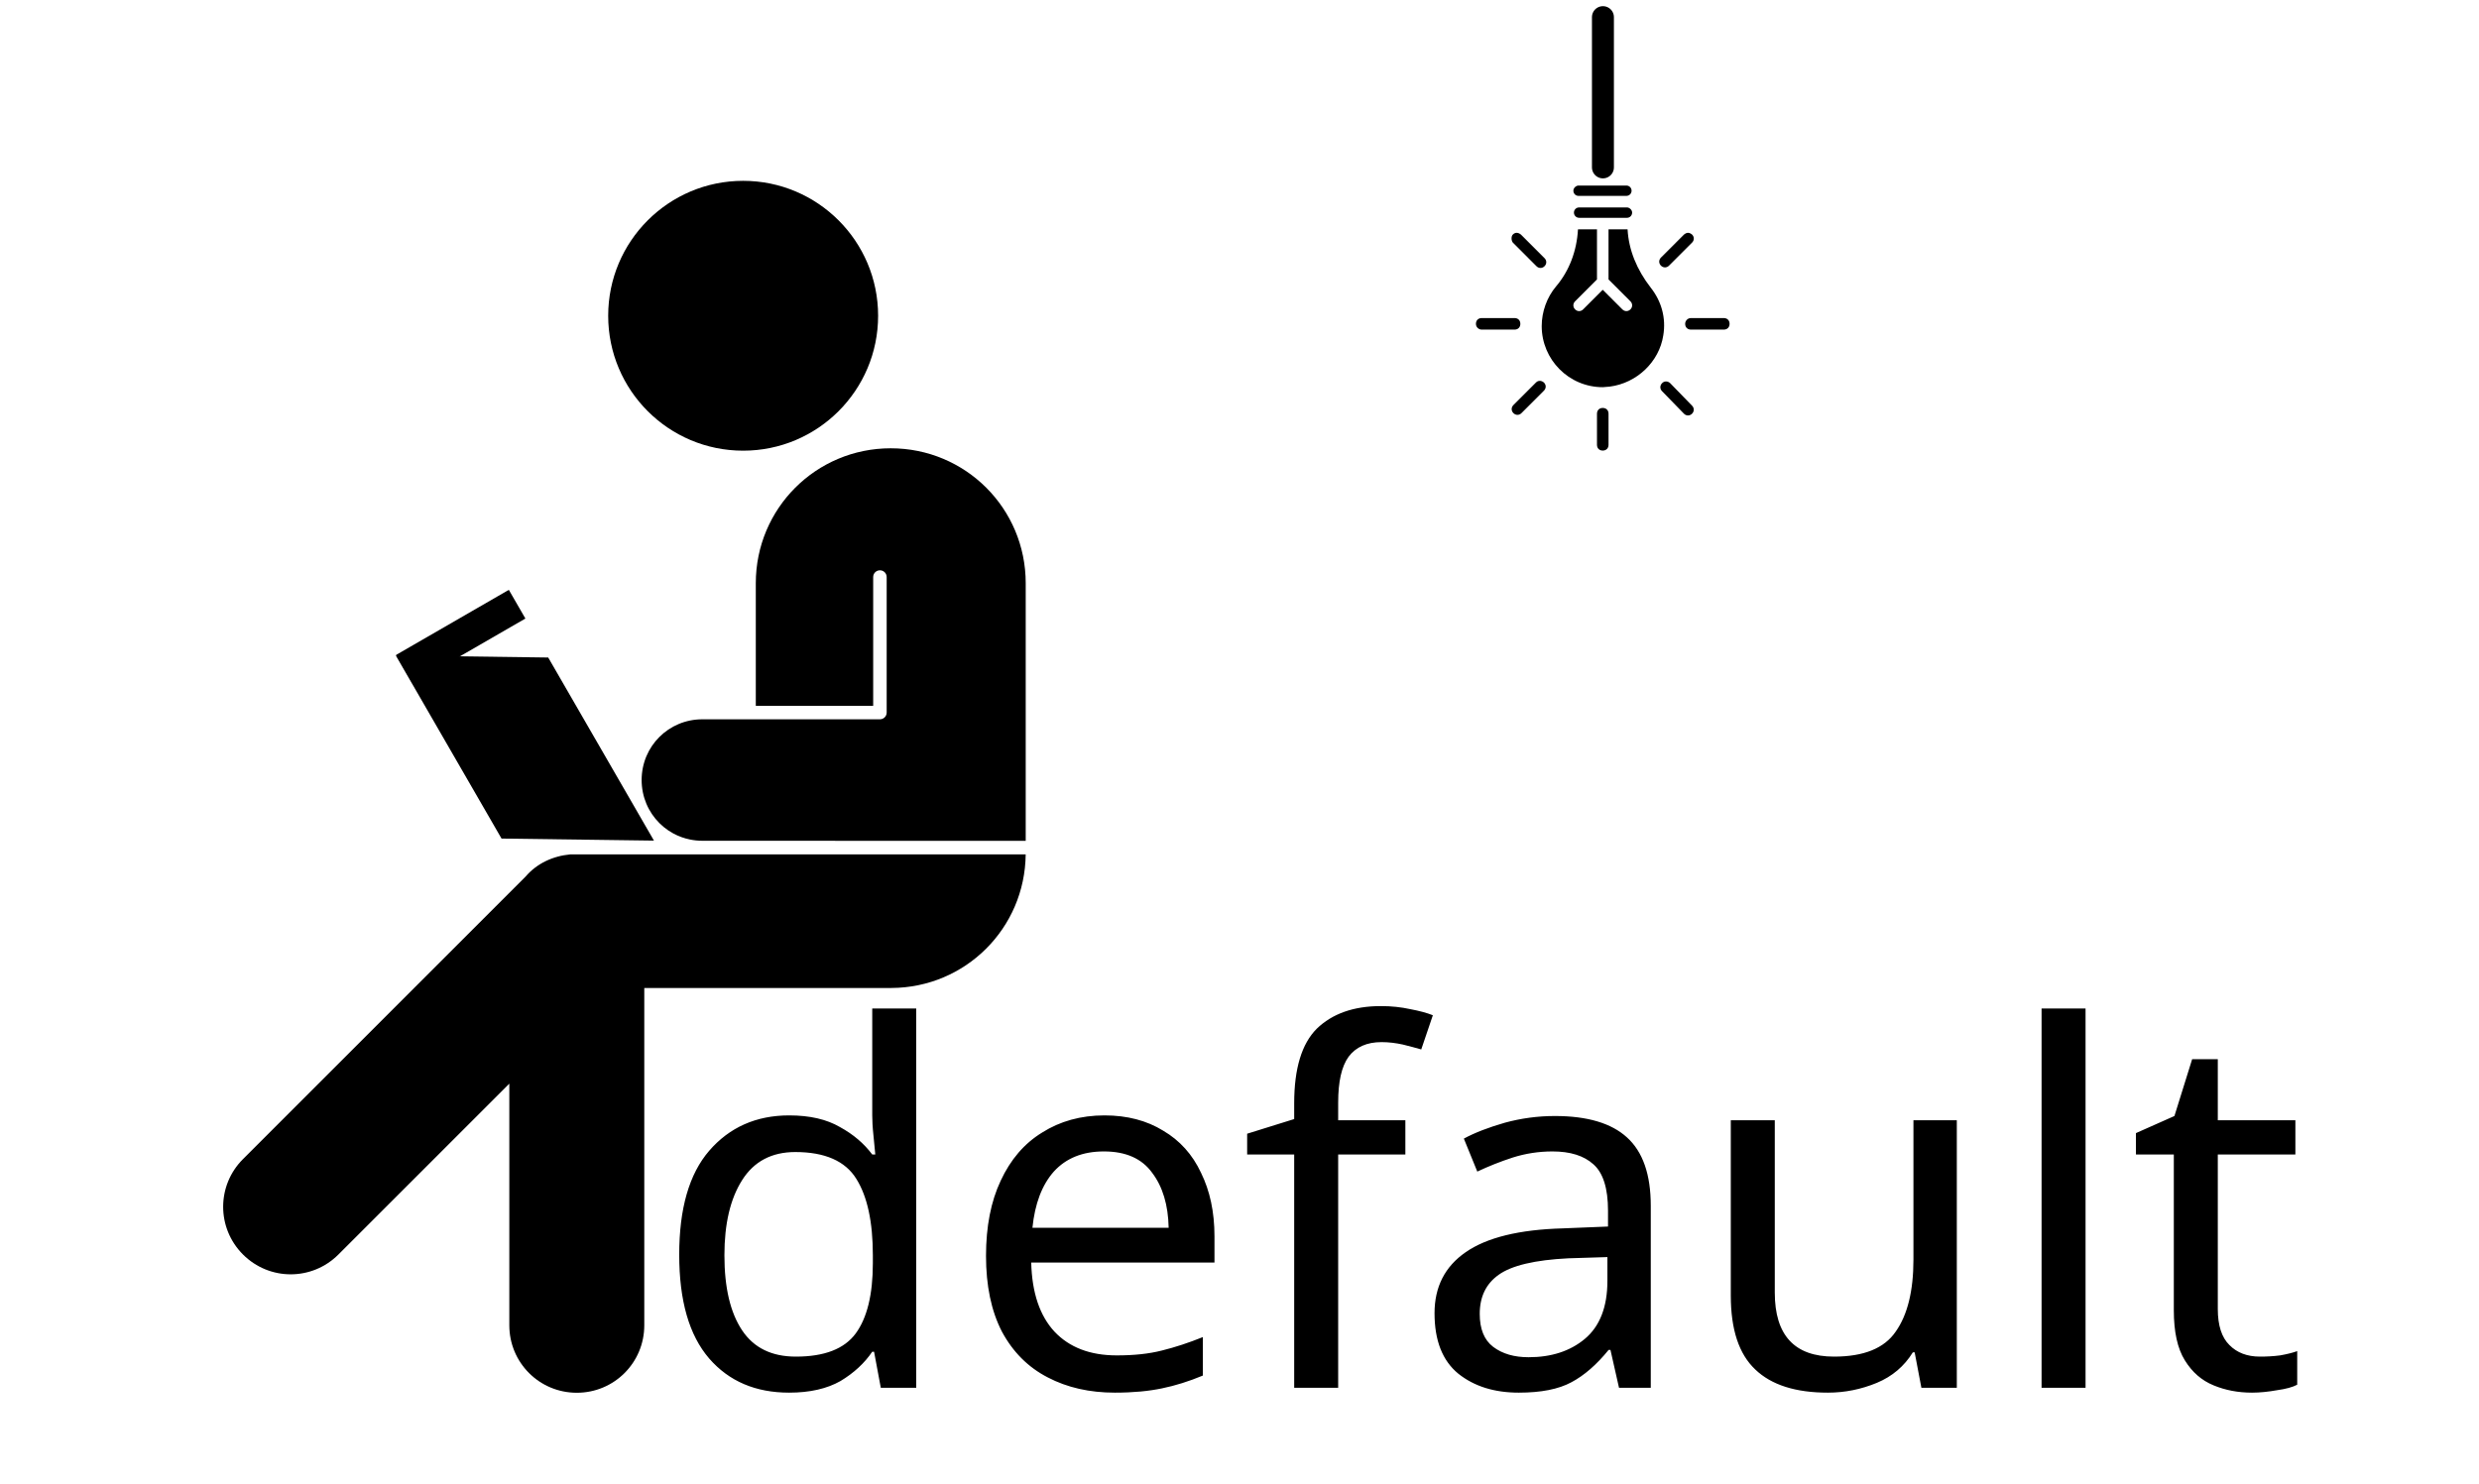
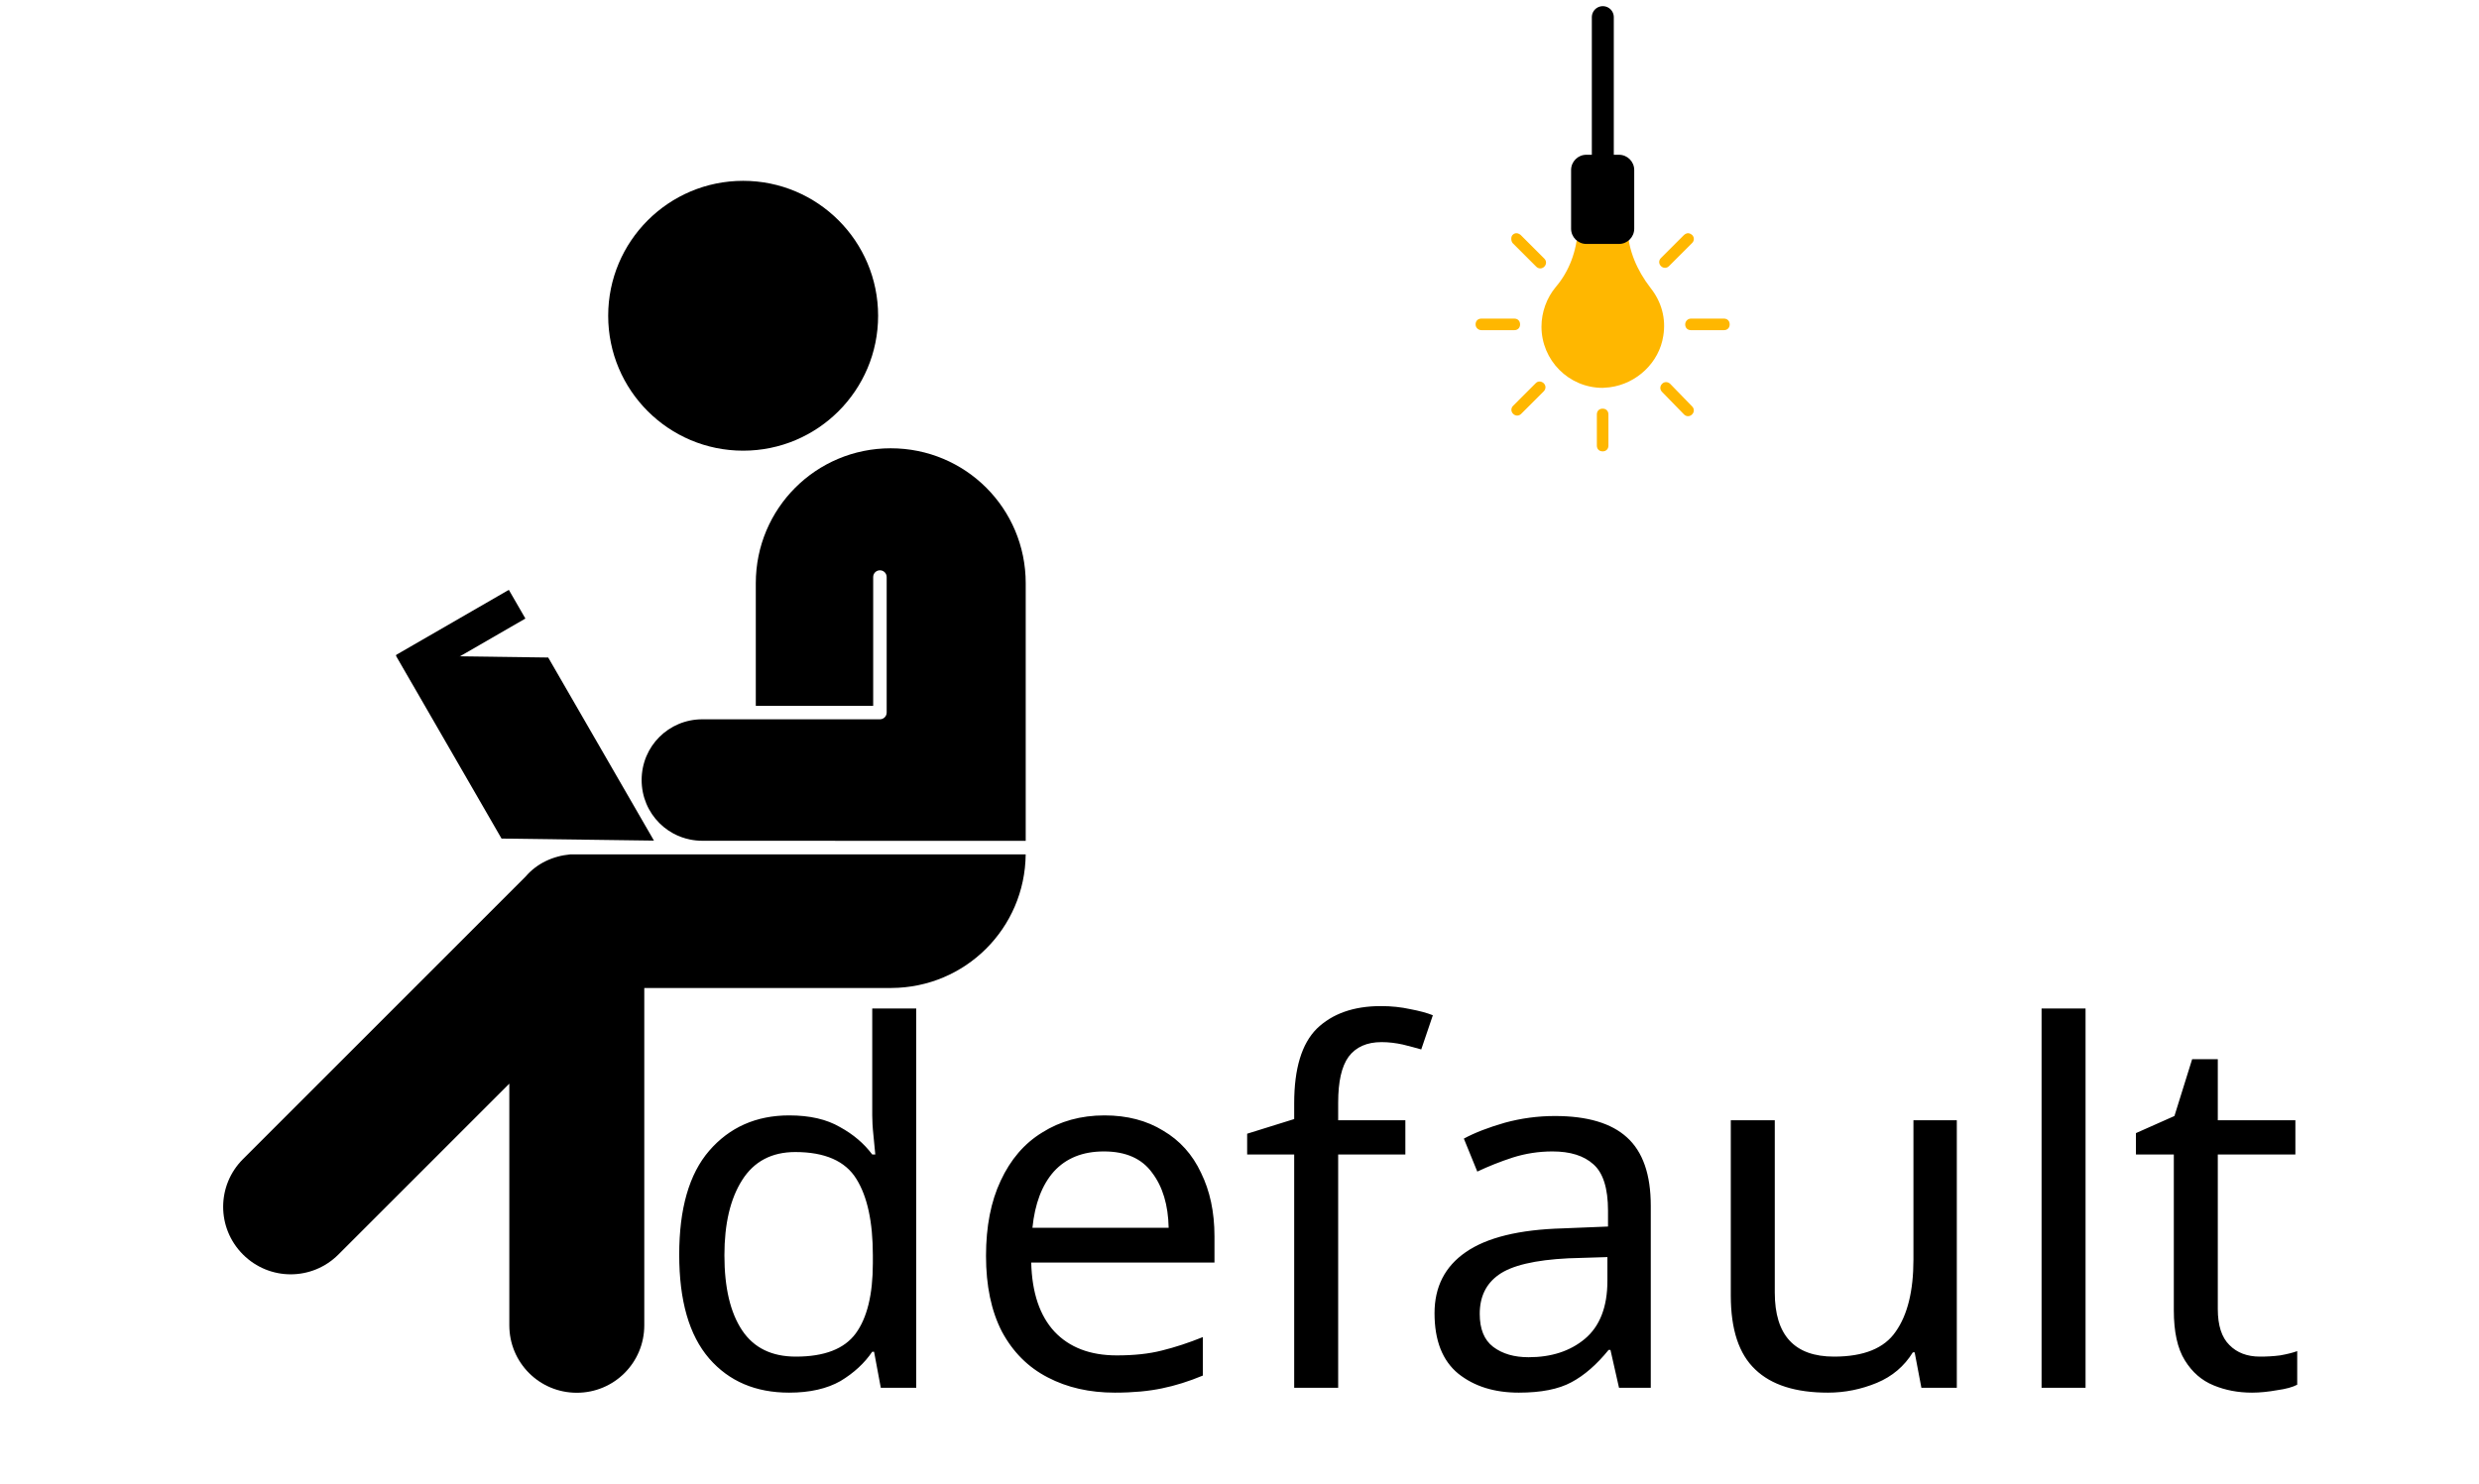
<svg xmlns="http://www.w3.org/2000/svg" width="59.735mm" height="35.747mm" viewBox="0 0 59.735 35.747" version="1.1" id="svg8">
  <defs id="defs2" />
  <g id="layer1" transform="translate(-119.9559,-93.80084)">
    <g id="g836" transform="matrix(0.9420409,0,0,0.9420409,5.029824,5.39403)" style="stroke-width:1.062">
      <g id="g841" transform="translate(7.749335,2.423972)" style="stroke-width:1.062">
        <g transform="matrix(-0.3452199,0,0,0.3452199,162.9772,81.46409)" id="g1348-2-1-2" style="fill:#000000;stroke:none;stroke-width:3.075">
          <circle r="10" cy="52.248" cx="86.092" id="path1114-1-7-9" style="color:#000000;clip-rule:nonzero;display:inline;overflow:visible;visibility:visible;opacity:1;isolation:auto;mix-blend-mode:normal;color-interpolation:sRGB;color-interpolation-filters:linearRGB;solid-color:#000000;solid-opacity:1;fill:#000000;fill-opacity:1;fill-rule:evenodd;stroke:none;stroke-width:76.873;stroke-linecap:square;stroke-linejoin:round;stroke-miterlimit:4;stroke-dasharray:none;stroke-dashoffset:0;stroke-opacity:1;color-rendering:auto;image-rendering:auto;shape-rendering:auto;text-rendering:auto;enable-background:accumulate" />
          <path style="color:#000000;clip-rule:nonzero;display:inline;overflow:visible;visibility:visible;opacity:1;isolation:auto;mix-blend-mode:normal;color-interpolation:sRGB;color-interpolation-filters:linearRGB;solid-color:#000000;solid-opacity:1;fill:#000000;fill-opacity:1;fill-rule:evenodd;stroke:none;stroke-width:290.544;stroke-linecap:square;stroke-linejoin:round;stroke-miterlimit:4;stroke-dasharray:none;stroke-dashoffset:0;stroke-opacity:1;color-rendering:auto;image-rendering:auto;shape-rendering:auto;text-rendering:auto;enable-background:accumulate" d="m 1593.152,880.553 c -20.939,0 -37.795,16.856 -37.795,37.795 v 34.342 h 32.871 v -36.039 c -0.017,-1.067 0.853,-1.937 1.92,-1.92 1.044,0.017 1.876,0.876 1.859,1.92 v 37.928 c 4e-4,1.044 -0.845,1.89 -1.889,1.891 h -34.762 -14.963 c -2.364,0 -4.609,0.472 -6.646,1.328 -1.019,0.428 -1.986,0.952 -2.891,1.561 -0.452,0.304 -0.887,0.629 -1.307,0.975 -0.419,0.345 -0.821,0.712 -1.205,1.096 -0.383,0.383 -0.751,0.784 -1.096,1.203 -3e-4,3.7e-4 3e-4,0.002 0,0.002 -1.381,1.677 -2.445,3.626 -3.103,5.762 -2e-4,5.9e-4 2e-4,10e-4 0,0.002 -0.329,1.067 -0.557,2.181 -0.672,3.33 -0.058,0.575 -0.088,1.159 -0.088,1.75 0,0.591 0.03,1.173 0.088,1.748 10e-5,6.4e-4 -10e-5,0.001 0,0.002 0.115,1.149 0.343,2.263 0.672,3.33 2e-4,6e-4 -2e-4,10e-4 0,0.002 0.165,0.533 0.355,1.055 0.568,1.564 3e-4,5.6e-4 -2e-4,10e-4 0,0.002 0.214,0.509 0.453,1.004 0.713,1.486 3e-4,5.1e-4 -2e-4,10e-4 0,0.002 1.042,1.929 2.446,3.629 4.123,5.012 0.839,0.691 1.745,1.303 2.709,1.824 1.446,0.782 3.022,1.361 4.689,1.699 1.111,0.225 2.264,0.344 3.445,0.344 0,0 80.127,0.029 90.553,0.029 v -72.174 c 0,-20.939 -16.856,-37.795 -37.795,-37.795 z m -89.678,113.75 c -5.037,0.461 -9.48,2.605 -12.584,6.221 l -79.143,79.143 c -7.403,7.403 -7.403,19.322 0,26.725 7.403,7.403 19.324,7.403 26.727,0 l 47.857,-47.857 v 67.688 c 0,10.469 8.429,18.898 18.898,18.898 10.469,0 18.898,-8.429 18.898,-18.898 v -94.488 h 69.213 v 0 c 20.729,-0.101 37.402,-16.724 37.596,-37.43 -10.447,-10e-6 -127.367,-0.009 -127.463,0 z" transform="matrix(-0.2645833,0,0,0.2645833,496.676,-170.9093)" id="rect1116-7-9-0" />
          <g transform="translate(-10.7236,0.6011263)" id="g1251-5-1-3" style="fill:#000000;stroke:none;stroke-width:3.075">
            <rect style="color:#000000;clip-rule:nonzero;display:inline;overflow:visible;visibility:visible;opacity:1;isolation:auto;mix-blend-mode:normal;color-interpolation:sRGB;color-interpolation-filters:linearRGB;solid-color:#000000;solid-opacity:1;fill:#000000;fill-opacity:1;fill-rule:evenodd;stroke:none;stroke-width:3.317;stroke-linecap:square;stroke-linejoin:round;stroke-miterlimit:4;stroke-dasharray:none;stroke-dashoffset:0;stroke-opacity:1;paint-order:fill markers stroke;color-rendering:auto;image-rendering:auto;shape-rendering:auto;text-rendering:auto;enable-background:accumulate" id="rect1229-6-0-0" width="15.669" height="11.294" x="-106.984" y="-168.225" transform="matrix(0.5,-0.8660254,-0.9999101,0.01340771,0,0)" ry="0" />
            <rect style="color:#000000;clip-rule:nonzero;display:inline;overflow:visible;visibility:visible;opacity:1;isolation:auto;mix-blend-mode:normal;color-interpolation:sRGB;color-interpolation-filters:linearRGB;solid-color:#000000;solid-opacity:1;fill:#000000;fill-opacity:1;fill-rule:evenodd;stroke:none;stroke-width:3.075;stroke-linecap:square;stroke-linejoin:round;stroke-miterlimit:4;stroke-dasharray:none;stroke-dashoffset:0;stroke-opacity:1;paint-order:fill markers stroke;color-rendering:auto;image-rendering:auto;shape-rendering:auto;text-rendering:auto;enable-background:accumulate" id="rect1246-5-3-3" width="9.645" height="2.455" x="134.861" y="5.232" transform="rotate(30)" />
          </g>
        </g>
        <text id="text829" y="126.93" x="130.919" style="color:#000000;font-style:normal;font-variant:normal;font-weight:300;font-stretch:normal;font-size:12.758px;line-height:130%;font-family:Quicksand;-inkscape-font-specification:'Quicksand Light';text-indent:0;text-align:start;text-decoration:none;text-decoration-line:none;text-decoration-style:solid;text-decoration-color:#000000;letter-spacing:0px;word-spacing:0px;text-transform:none;writing-mode:lr-tb;direction:ltr;baseline-shift:baseline;text-anchor:start;white-space:normal;clip-rule:nonzero;display:inline;overflow:visible;visibility:visible;opacity:1;isolation:auto;mix-blend-mode:normal;color-interpolation:sRGB;color-interpolation-filters:linearRGB;solid-color:#000000;solid-opacity:1;fill:#000000;fill-opacity:1;fill-rule:nonzero;stroke:none;stroke-width:0.763px;stroke-linecap:butt;stroke-linejoin:miter;stroke-miterlimit:4;stroke-dasharray:none;stroke-dashoffset:0;stroke-opacity:1;color-rendering:auto;image-rendering:auto;shape-rendering:auto;text-rendering:auto;enable-background:accumulate" xml:space="preserve">
          <tspan style="font-style:normal;font-variant:normal;font-weight:300;font-stretch:normal;font-family:Quicksand;-inkscape-font-specification:'Quicksand Light';stroke-width:0.763px" y="126.93" x="130.919" id="tspan827">default</tspan>
        </text>
-         <g id="g1092" transform="matrix(0.9000831,0,0,0.9000831,98.86856,-120.6993)" style="stroke-width:1.179">
-           <path id="path1076" d="m 61.946,240.943 c -0.066,0 -0.147,0.065 -0.147,0.147 0,0.082 0.065,0.147 0.147,0.147 h 1.359 c 0.082,0 0.148,-0.065 0.148,-0.147 0,-0.082 -0.066,-0.147 -0.148,-0.147 z" style="fill:#000000;fill-opacity:1;stroke:none;stroke-width:0.791;stroke-linecap:round;stroke-linejoin:round;stroke-miterlimit:4;stroke-dasharray:none;stroke-dashoffset:0;stroke-opacity:1;paint-order:markers stroke fill" />
-           <path id="path1074" d="m 61.963,241.565 c -0.082,0 -0.148,0.065 -0.148,0.147 0,0.082 0.066,0.148 0.148,0.148 h 1.359 c 0.082,0 0.147,-0.066 0.147,-0.148 0,-0.082 -0.082,-0.147 -0.147,-0.147 z" style="fill:#000000;fill-opacity:1;stroke:none;stroke-width:0.791;stroke-linecap:round;stroke-linejoin:round;stroke-miterlimit:4;stroke-dasharray:none;stroke-dashoffset:0;stroke-opacity:1;paint-order:markers stroke fill" />
-           <path id="rect1013" d="m 61.93,242.188 c -0.033,0.606 -0.245,1.179 -0.622,1.621 -0.262,0.311 -0.409,0.721 -0.409,1.13 0,0.95 0.77,1.736 1.736,1.736 0.066,0 0.131,-0.016 0.196,-0.016 0.77,-0.098 1.409,-0.704 1.523,-1.458 0.082,-0.491 -0.049,-0.967 -0.36,-1.36 -0.393,-0.508 -0.622,-1.064 -0.655,-1.654 h -0.541 v 1.425 l 0.622,0.622 c 0.066,0.066 0.066,0.164 0,0.229 -0.066,0.066 -0.163,0.066 -0.229,0 l -0.557,-0.557 -0.557,0.557 c -0.066,0.066 -0.163,0.066 -0.229,0 -0.066,-0.066 -0.066,-0.164 0,-0.229 l 0.622,-0.622 v -1.425 z" style="fill:#000000;fill-opacity:1;stroke:none;stroke-width:0.791;stroke-linecap:round;stroke-linejoin:round;stroke-miterlimit:4;stroke-dasharray:none;stroke-dashoffset:0;stroke-opacity:1;paint-order:markers stroke fill" />
-           <path d="m 59.194,245.038 h 0.934 c 0.098,0 0.164,-0.066 0.164,-0.164 0,-0.098 -0.066,-0.164 -0.164,-0.164 h -0.934 c -0.098,0 -0.164,0.066 -0.164,0.164 0,0.098 0.082,0.164 0.164,0.164 z" id="path922" style="fill:#000000;stroke-width:0.243" />
-           <path d="m 64.976,244.874 c 0,0.098 0.066,0.164 0.164,0.164 h 0.934 c 0.098,0 0.164,-0.066 0.164,-0.164 0,-0.098 -0.066,-0.164 -0.164,-0.164 h -0.934 c -0.098,0 -0.164,0.082 -0.164,0.164 z" id="path924" style="fill:#000000;stroke-width:0.243" />
-           <path d="m 62.634,247.265 c -0.098,0 -0.164,0.066 -0.164,0.164 v 0.884 c 0,0.098 0.066,0.164 0.164,0.164 0.098,0 0.164,-0.066 0.164,-0.164 v -0.884 c 0,-0.098 -0.066,-0.164 -0.164,-0.164 z" id="path926" style="fill:#000000;stroke-width:0.243" />
-           <path d="m 60.849,246.495 c -0.049,0 -0.082,0.016 -0.115,0.049 l -0.639,0.639 c -0.066,0.066 -0.066,0.164 0,0.229 0.066,0.066 0.164,0.066 0.229,0 l 0.639,-0.639 c 0.066,-0.066 0.066,-0.164 0,-0.229 -0.033,-0.033 -0.082,-0.049 -0.115,-0.049 z" id="path928" style="fill:#000000;stroke-width:0.243" />
-           <path d="m 64.288,243.22 c 0.066,0.066 0.164,0.066 0.229,0 l 0.655,-0.655 c 0.066,-0.066 0.066,-0.164 0,-0.229 -0.082,-0.066 -0.147,-0.066 -0.229,0 l -0.655,0.655 c -0.066,0.066 -0.066,0.164 0,0.229 z" id="path930" style="fill:#000000;stroke-width:0.243" />
-           <path d="m 60.079,242.565 0.671,0.671 c 0.066,0.066 0.164,0.066 0.229,0 0.066,-0.066 0.066,-0.164 0,-0.229 l -0.671,-0.671 c -0.082,-0.066 -0.164,-0.066 -0.229,0 -0.049,0.049 -0.049,0.164 0,0.229 z" id="path932" style="fill:#000000;stroke-width:0.243" />
-           <path d="m 64.55,246.561 c -0.033,-0.033 -0.082,-0.049 -0.115,-0.049 -0.049,0 -0.082,0.016 -0.115,0.049 -0.066,0.066 -0.066,0.164 0,0.229 l 0.622,0.639 c 0.066,0.066 0.164,0.066 0.229,0 0.066,-0.066 0.066,-0.164 0,-0.229 z" id="path934" style="fill:#000000;stroke-width:0.243" />
-           <path style="fill:none;stroke:#000000;stroke-width:0.624;stroke-linecap:round;stroke-linejoin:miter;stroke-miterlimit:4;stroke-dasharray:none;stroke-opacity:1" d="m 62.639,240.427 v -4.271" id="path1097" />
+         <g id="g1092-7" transform="matrix(0.9017189,0,0,0.9017189,98.76313,-121.0856)" style="stroke-width:1.177">
+           <path id="rect1013-8" d="m 61.93,242.188 c -0.033,0.606 -0.245,1.179 -0.622,1.621 -0.262,0.311 -0.409,0.721 -0.409,1.13 0,0.95 0.77,1.736 1.736,1.736 0.066,0 0.131,-0.016 0.196,-0.016 0.77,-0.098 1.409,-0.704 1.523,-1.458 0.082,-0.491 -0.049,-0.967 -0.36,-1.36 -0.393,-0.508 -0.622,-1.064 -0.655,-1.654 z" style="fill:#ffb700;fill-opacity:1;stroke:none;stroke-width:0.789;stroke-linecap:round;stroke-linejoin:round;stroke-miterlimit:4;stroke-dasharray:none;stroke-dashoffset:0;stroke-opacity:1;paint-order:markers stroke fill" />
+           <path d="m 59.194,245.038 h 0.934 c 0.098,0 0.164,-0.066 0.164,-0.164 0,-0.098 -0.066,-0.164 -0.164,-0.164 h -0.934 c -0.098,0 -0.164,0.066 -0.164,0.164 0,0.098 0.082,0.164 0.164,0.164 z" id="path922-7" style="fill:#ffb700;stroke-width:0.243" />
+           <path d="m 64.976,244.874 c 0,0.098 0.066,0.164 0.164,0.164 h 0.934 c 0.098,0 0.164,-0.066 0.164,-0.164 0,-0.098 -0.066,-0.164 -0.164,-0.164 h -0.934 c -0.098,0 -0.164,0.082 -0.164,0.164 z" id="path924-2" style="fill:#ffb700;stroke-width:0.243" />
+           <path d="m 62.634,247.265 c -0.098,0 -0.164,0.066 -0.164,0.164 v 0.884 c 0,0.098 0.066,0.164 0.164,0.164 0.098,0 0.164,-0.066 0.164,-0.164 v -0.884 c 0,-0.098 -0.066,-0.164 -0.164,-0.164 z" id="path926-6" style="fill:#ffb700;stroke-width:0.243" />
+           <path d="m 60.849,246.495 c -0.049,0 -0.082,0.016 -0.115,0.049 l -0.639,0.639 c -0.066,0.066 -0.066,0.164 0,0.229 0.066,0.066 0.164,0.066 0.229,0 l 0.639,-0.639 c 0.066,-0.066 0.066,-0.164 0,-0.229 -0.033,-0.033 -0.082,-0.049 -0.115,-0.049 z" id="path928-6" style="fill:#ffb700;stroke-width:0.243" />
+           <path d="m 64.288,243.22 c 0.066,0.066 0.164,0.066 0.229,0 l 0.655,-0.655 c 0.066,-0.066 0.066,-0.164 0,-0.229 -0.082,-0.066 -0.147,-0.066 -0.229,0 l -0.655,0.655 c -0.066,0.066 -0.066,0.164 0,0.229 z" id="path930-2" style="fill:#ffb700;stroke-width:0.243" />
+           <path d="m 60.079,242.565 0.671,0.671 c 0.066,0.066 0.164,0.066 0.229,0 0.066,-0.066 0.066,-0.164 0,-0.229 l -0.671,-0.671 c -0.082,-0.066 -0.164,-0.066 -0.229,0 -0.049,0.049 -0.049,0.164 0,0.229 z" id="path932-9" style="fill:#ffb700;stroke-width:0.243" />
+           <path d="m 64.55,246.561 c -0.033,-0.033 -0.082,-0.049 -0.115,-0.049 -0.049,0 -0.082,0.016 -0.115,0.049 -0.066,0.066 -0.066,0.164 0,0.229 l 0.622,0.639 c 0.066,0.066 0.164,0.066 0.229,0 0.066,-0.066 0.066,-0.164 0,-0.229 z" id="path934-7" style="fill:#ffb700;stroke-width:0.243" />
+           <path style="fill:none;stroke:#000000;stroke-width:0.623;stroke-linecap:round;stroke-linejoin:miter;stroke-miterlimit:4;stroke-dasharray:none;stroke-opacity:1" d="m 62.639,240.427 v -4.271" id="path1097-0" />
+           <rect rx="0.433" style="fill:#000000;fill-opacity:1;stroke:none;stroke-width:0.623;stroke-linecap:round;stroke-linejoin:round;stroke-miterlimit:4;stroke-dasharray:none;stroke-dashoffset:0;stroke-opacity:1;paint-order:markers stroke fill" id="rect5341" width="1.791" height="2.53" x="61.739" y="240.061" ry="0.433" />
        </g>
      </g>
    </g>
  </g>
</svg>
